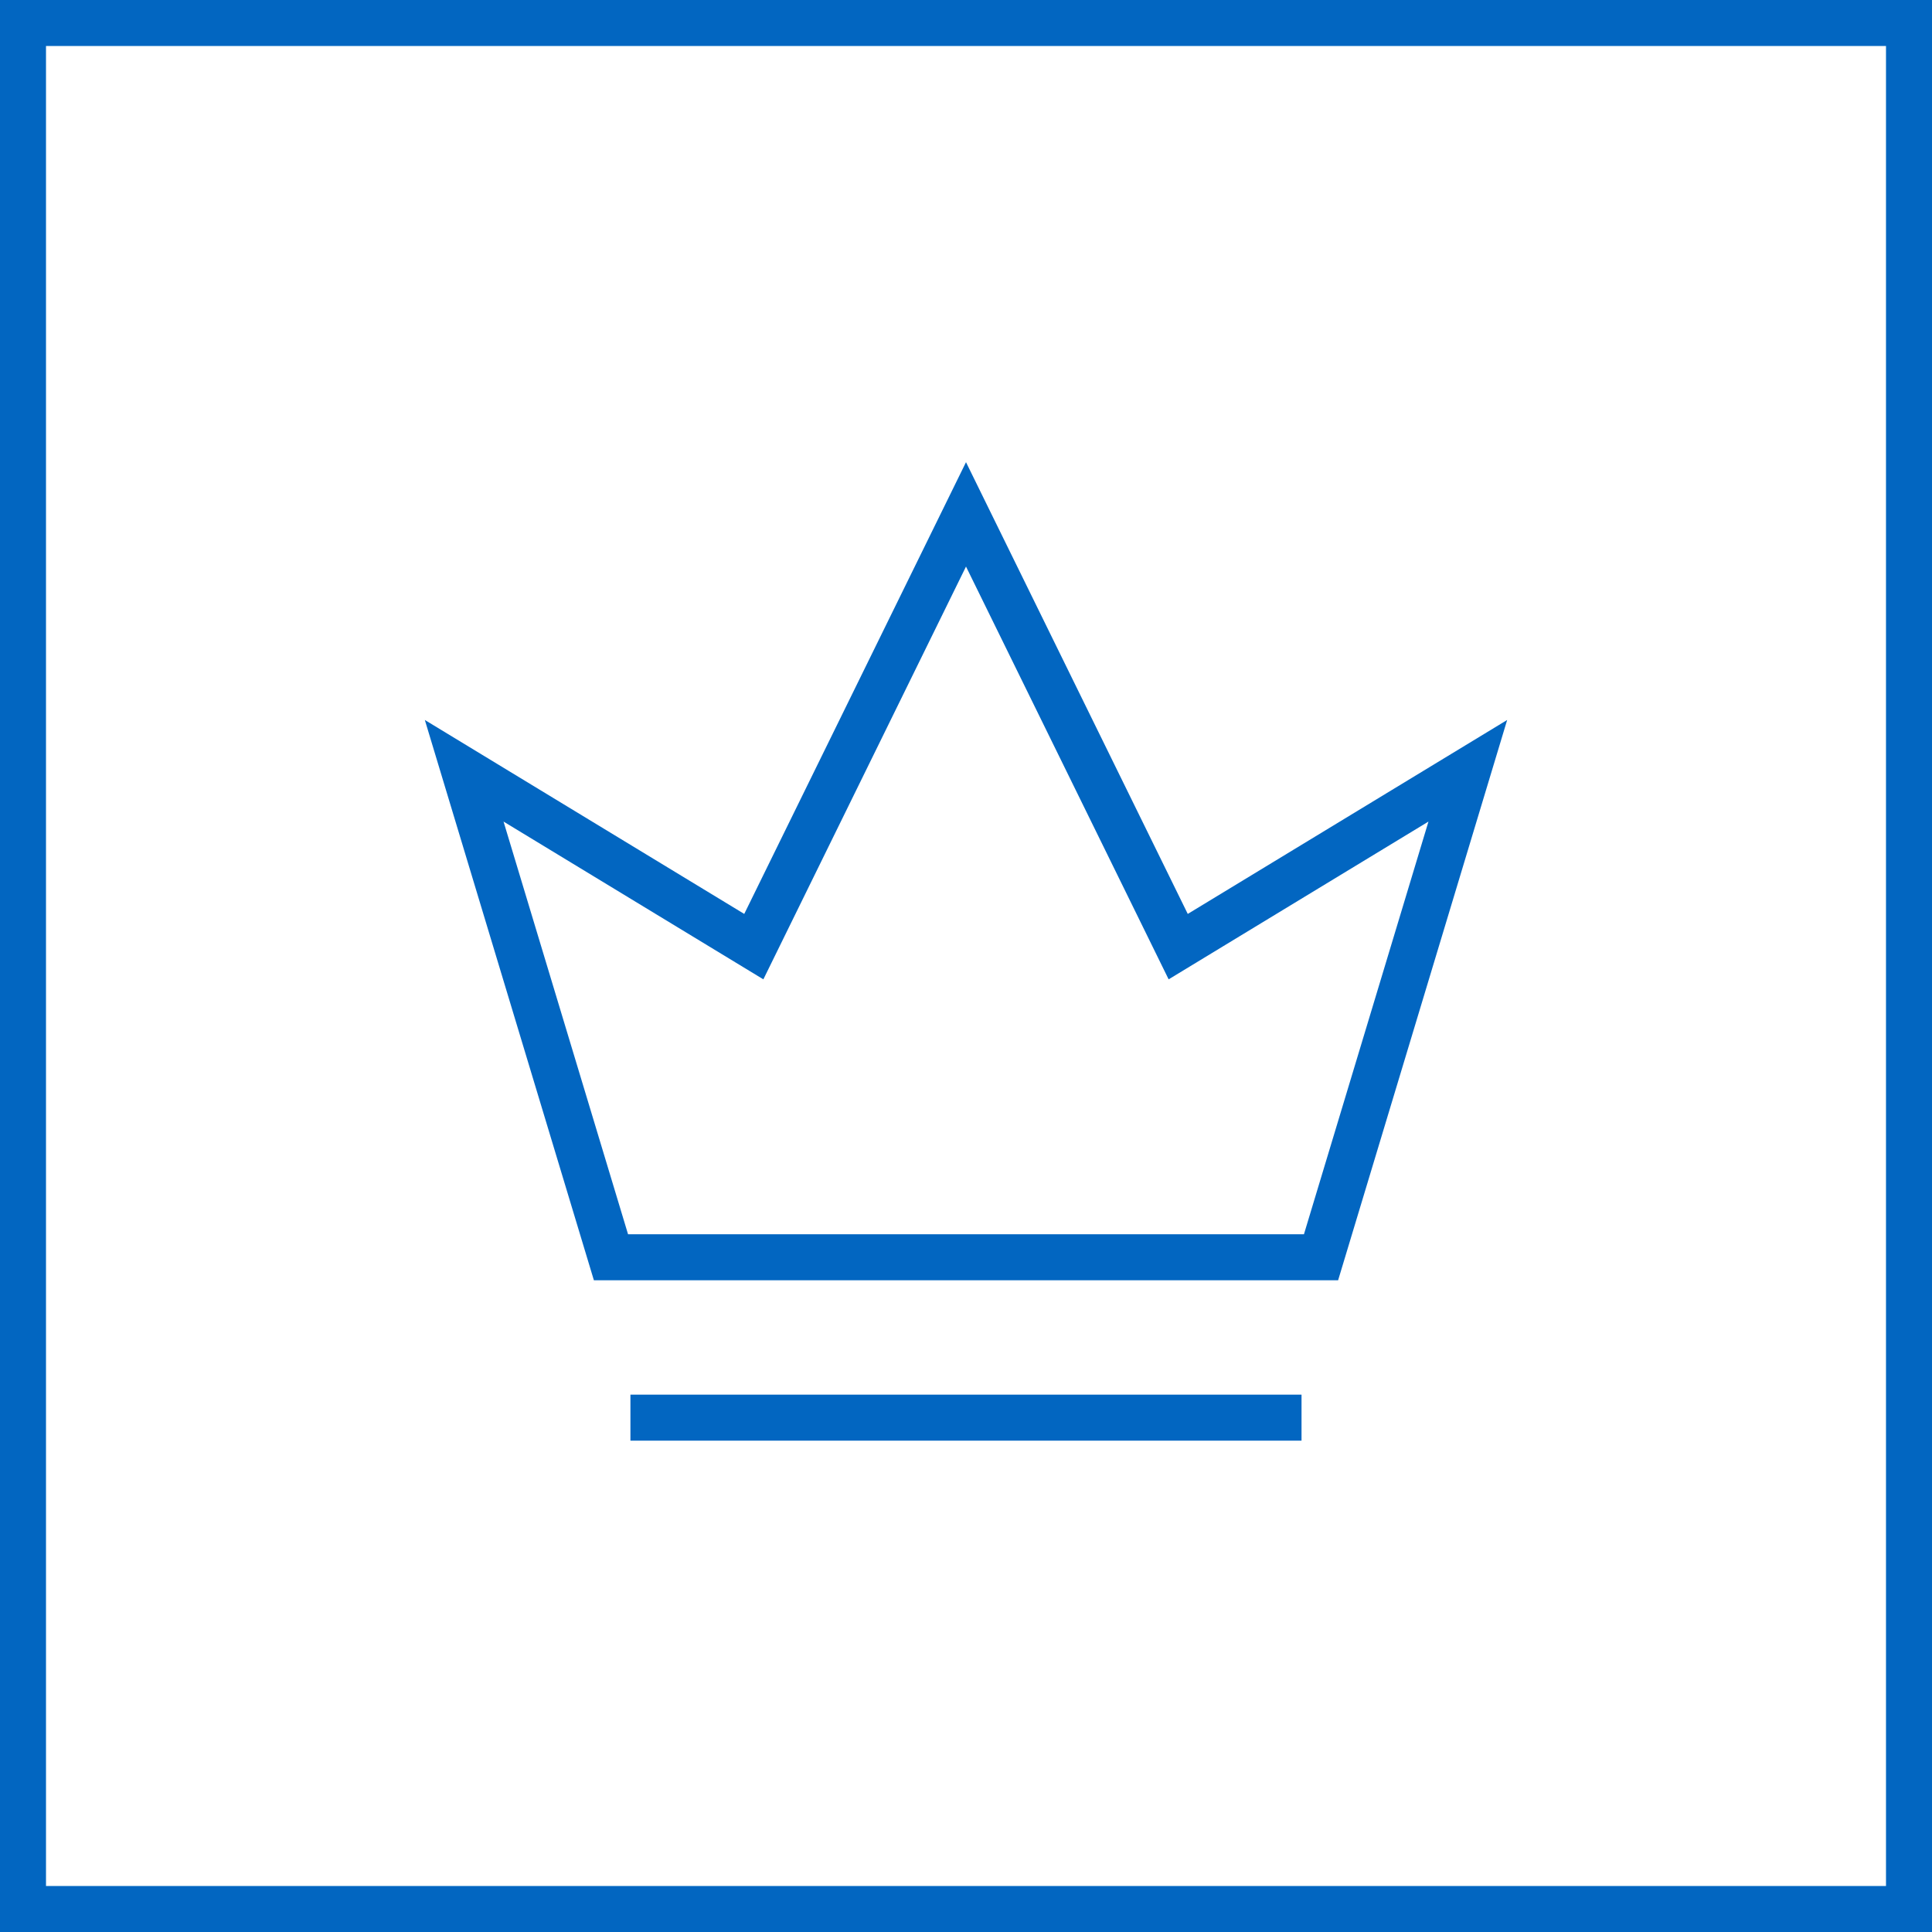
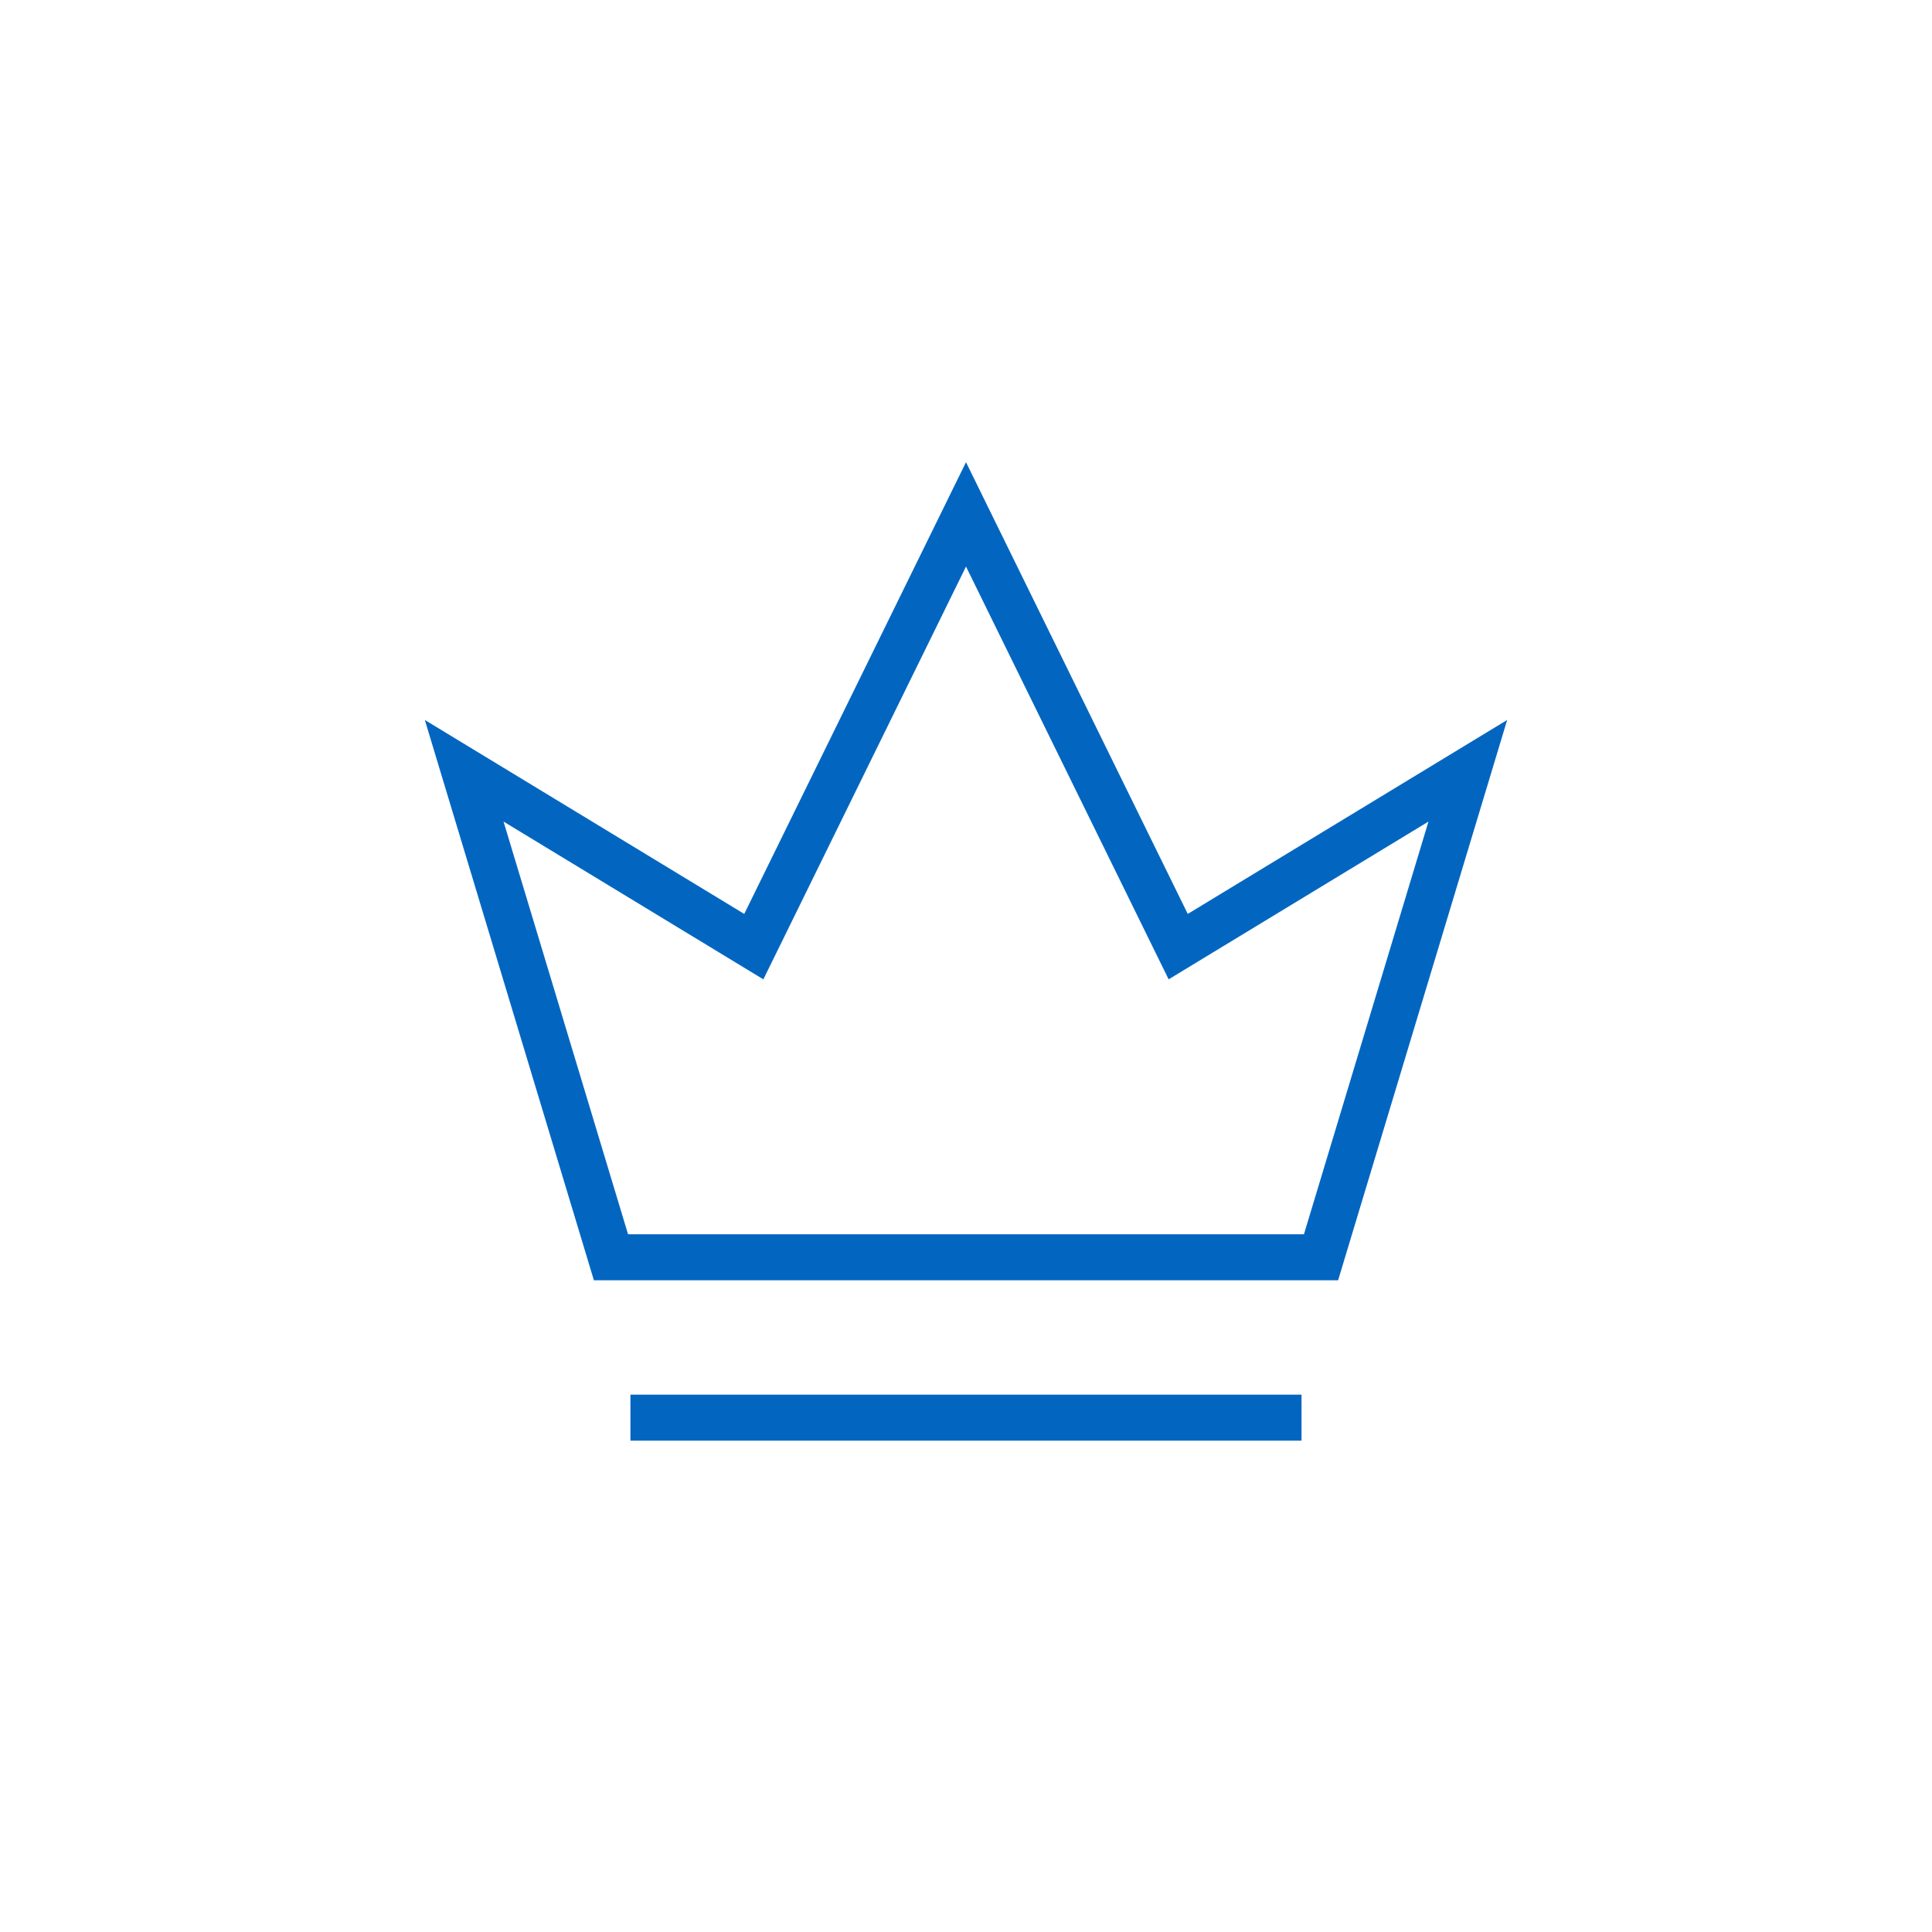
<svg xmlns="http://www.w3.org/2000/svg" width="42" height="42" viewBox="0 0 42 42" fill="none">
-   <rect x="0.5" y="0.5" width="41" height="41" stroke="#0266C1" />
  <path d="M28.294 30.818H13.705M31.909 16.756L28.718 27.332H13.282L10.091 16.756L16.387 20.579L21 11.182L25.613 20.579L31.909 16.756Z" stroke="#0266C1" />
</svg>
